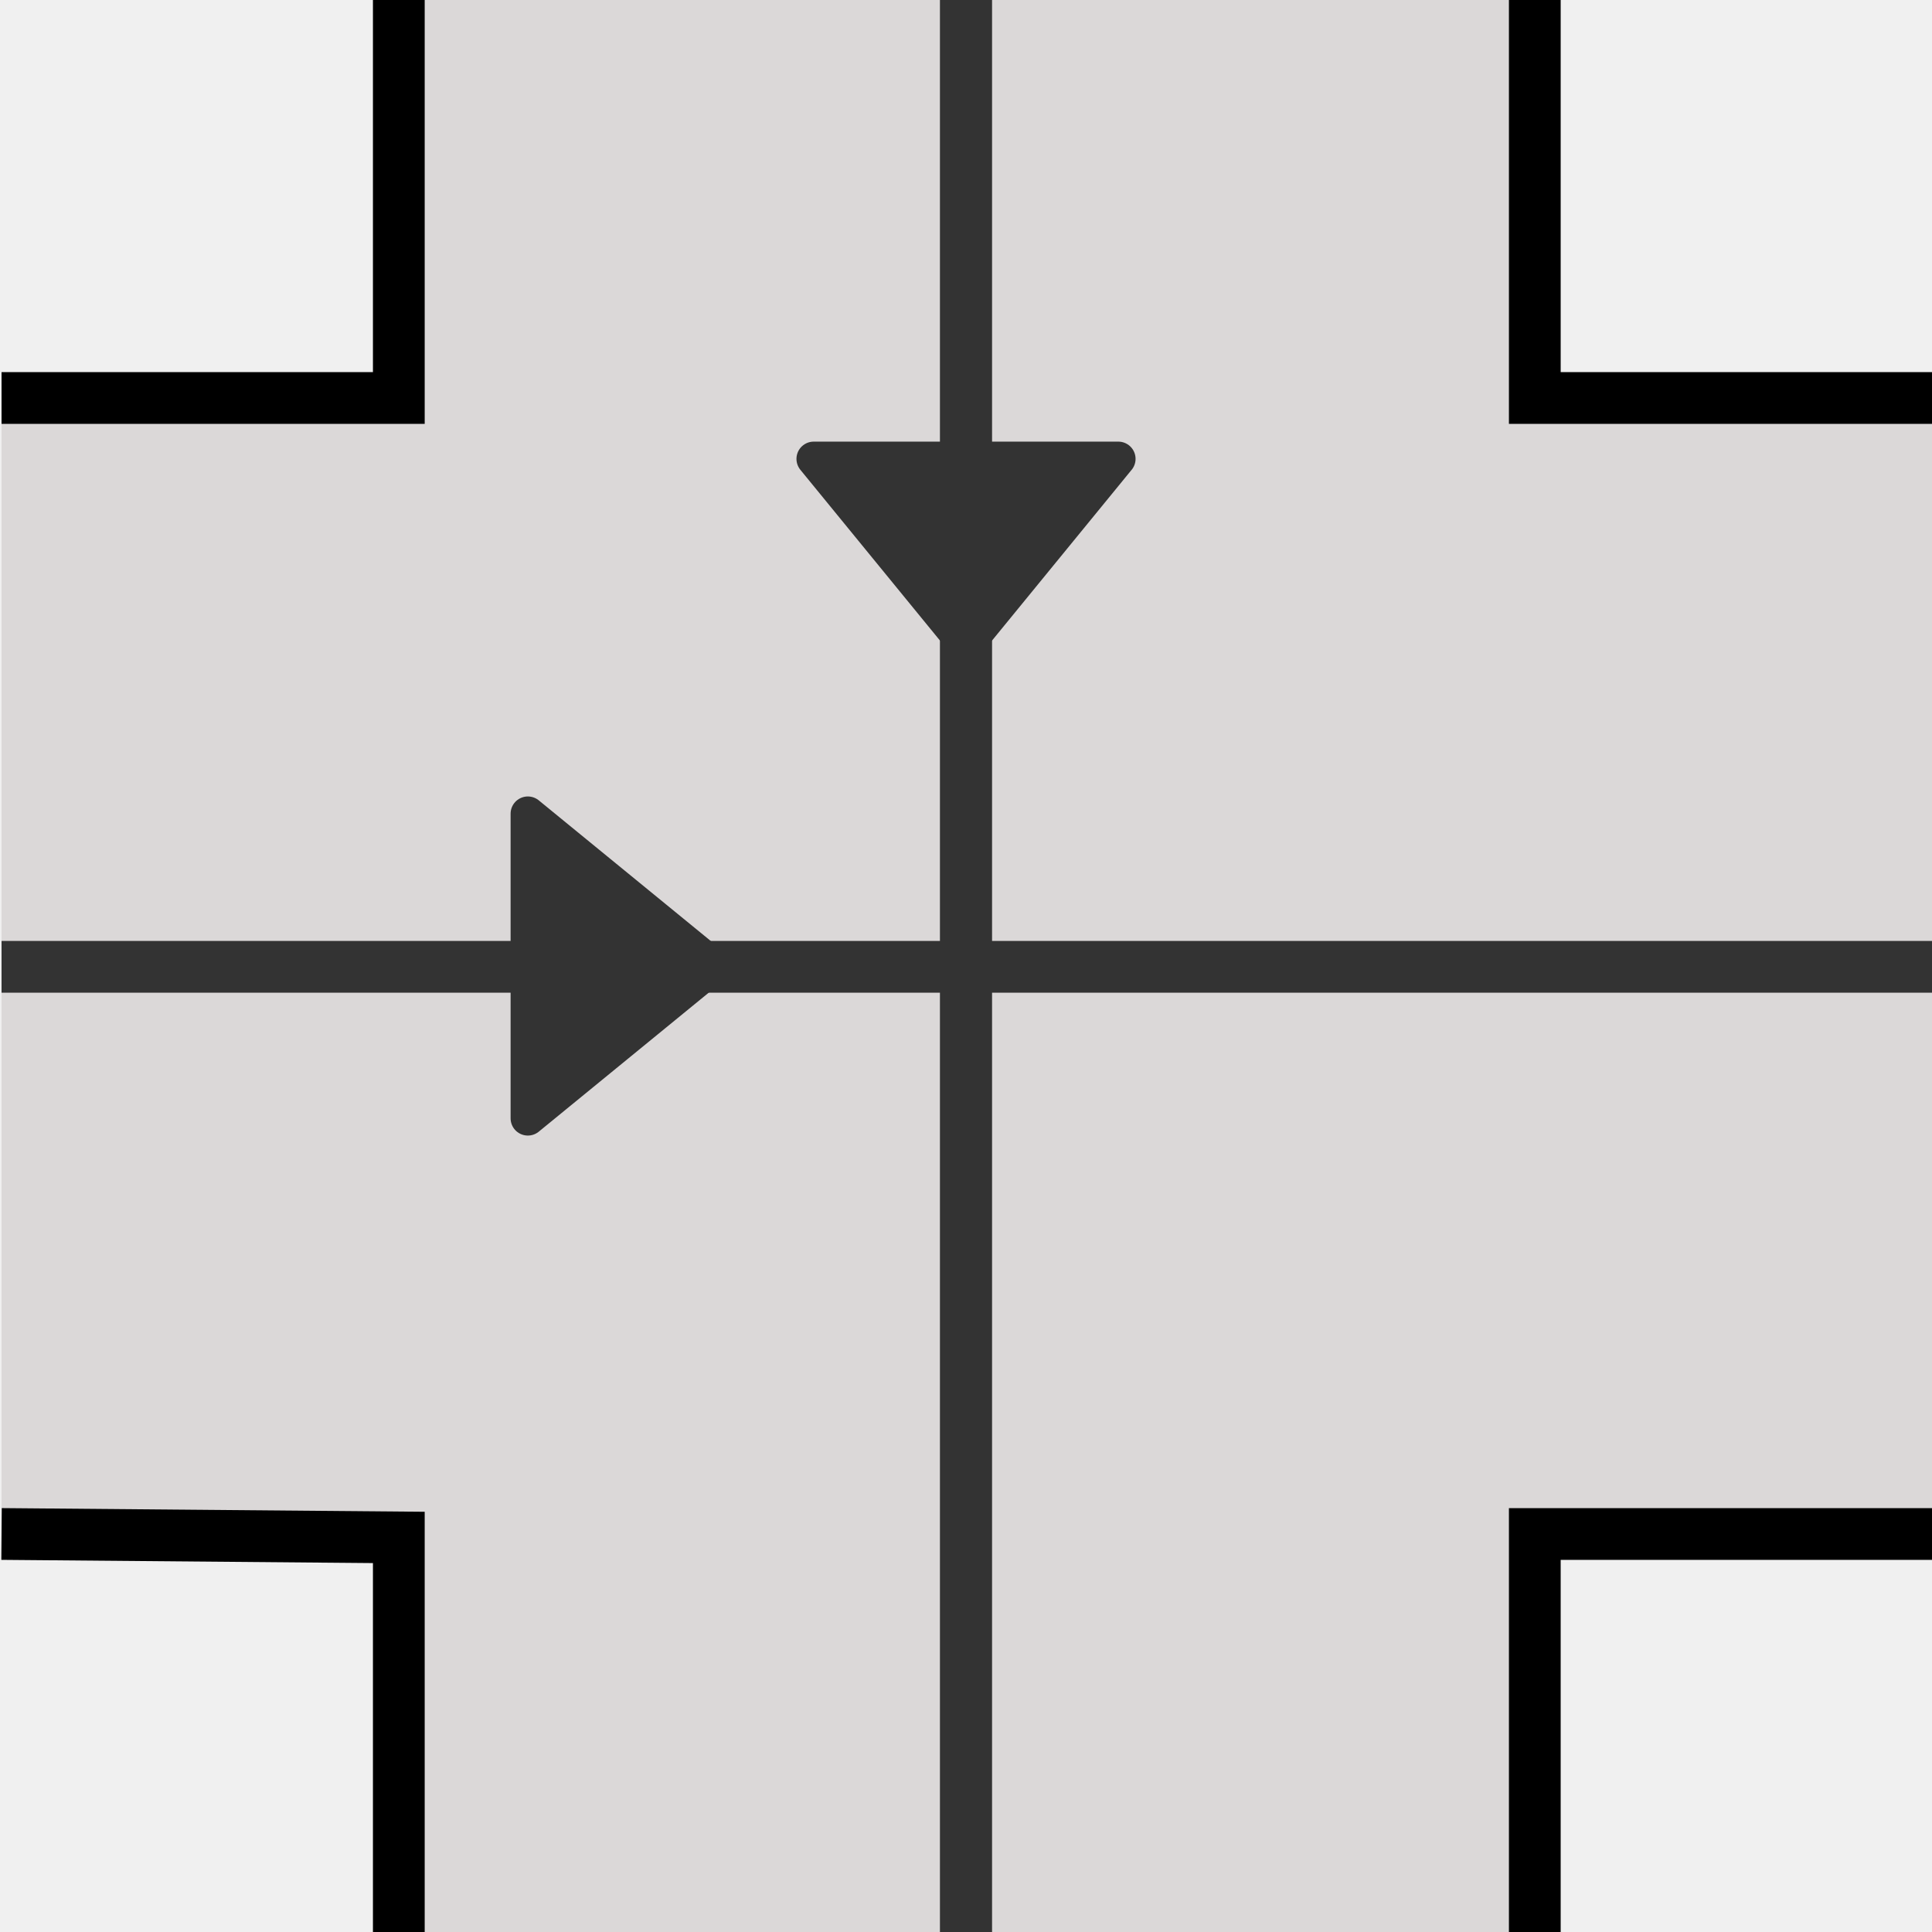
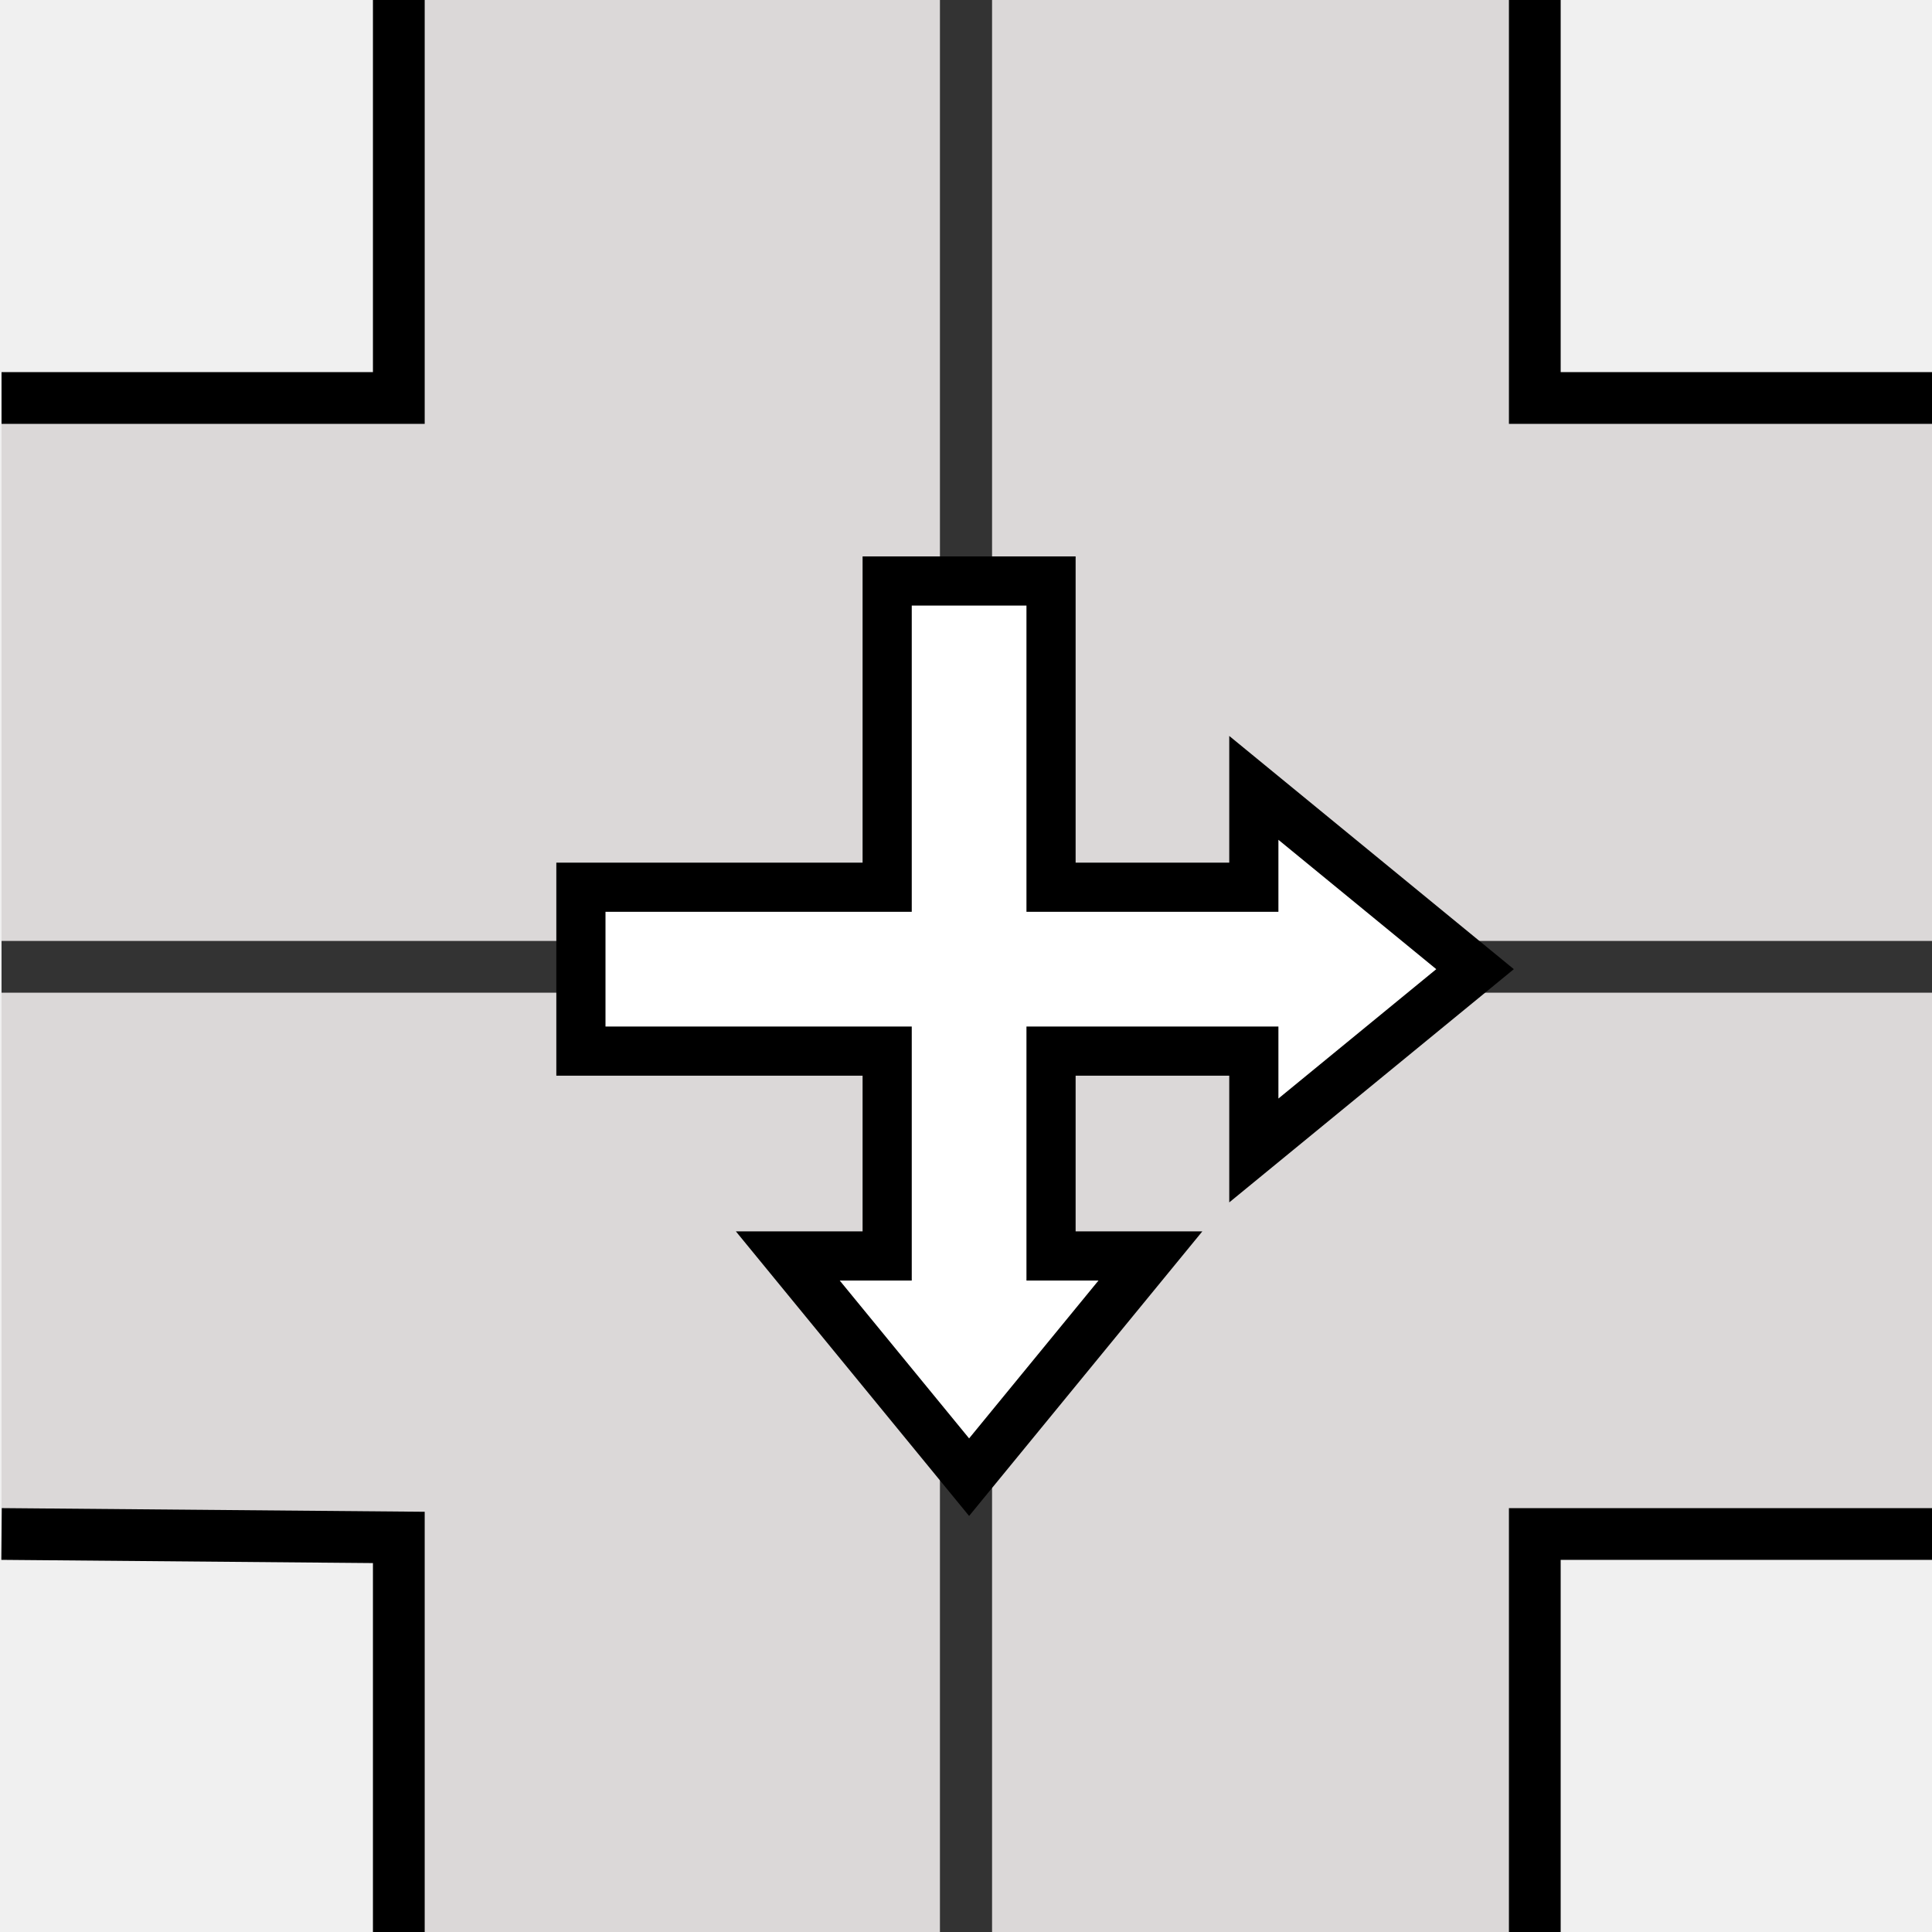
<svg xmlns="http://www.w3.org/2000/svg" width="56" height="56" viewBox="0 0 56 56" id="svg2" version="1.1">
  <defs id="defs4">
    <marker orient="auto" refY="0" refX="0" id="Arrow2Mend" style="overflow:visible">
      <path id="path4175" style="fill:#000000;fill-opacity:1;fill-rule:evenodd;stroke:#000000;stroke-width:0.625;stroke-linejoin:round;stroke-opacity:1" d="M 8.719,4.034 -2.207,0.016 8.719,-4.002 c -1.745,2.372 -1.735,5.617 -6e-7,8.035 z" transform="scale(-0.6,-0.6)" />
    </marker>
    <marker orient="auto" refY="0" refX="0" id="Arrow2Lend" style="overflow:visible">
      <path id="path4169" style="fill:#000000;fill-opacity:1;fill-rule:evenodd;stroke:#000000;stroke-width:0.625;stroke-linejoin:round;stroke-opacity:1" d="M 8.719,4.034 -2.207,0.016 8.719,-4.002 c -1.745,2.372 -1.735,5.617 -6e-7,8.035 z" transform="matrix(-1.1,0,0,-1.1,-1.1,0)" />
    </marker>
    <marker orient="auto" refY="0" refX="0" id="marker4782" style="overflow:visible">
      <path id="path4784" style="fill:#000000;fill-opacity:1;fill-rule:evenodd;stroke:#000000;stroke-width:0.625;stroke-linejoin:round;stroke-opacity:1" d="M 8.719,4.034 -2.207,0.016 8.719,-4.002 c -1.745,2.372 -1.735,5.617 -6e-7,8.035 z" transform="scale(0.6,0.6)" />
    </marker>
    <marker orient="auto" refY="0" refX="0" id="marker4736" style="overflow:visible">
      <path id="path4738" style="fill:#000000;fill-opacity:1;fill-rule:evenodd;stroke:#000000;stroke-width:0.625;stroke-linejoin:round;stroke-opacity:1" d="M 8.719,4.034 -2.207,0.016 8.719,-4.002 c -1.745,2.372 -1.735,5.617 -6e-7,8.035 z" transform="matrix(1.1,0,0,1.1,1.1,0)" />
    </marker>
    <marker orient="auto" refY="0" refX="0" id="Arrow2Mstart" style="overflow:visible">
      <path id="path4172" style="fill:#000000;fill-opacity:1;fill-rule:evenodd;stroke:#000000;stroke-width:0.625;stroke-linejoin:round;stroke-opacity:1" d="M 8.719,4.034 -2.207,0.016 8.719,-4.002 c -1.745,2.372 -1.735,5.617 -6e-7,8.035 z" transform="scale(0.6,0.6)" />
    </marker>
    <marker orient="auto" refY="0" refX="0" id="Arrow2Lstart" style="overflow:visible">
      <path id="path4166" style="fill:#000000;fill-opacity:1;fill-rule:evenodd;stroke:#000000;stroke-width:0.625;stroke-linejoin:round;stroke-opacity:1" d="M 8.719,4.034 -2.207,0.016 8.719,-4.002 c -1.745,2.372 -1.735,5.617 -6e-7,8.035 z" transform="matrix(1.1,0,0,1.1,1.1,0)" />
    </marker>
    <marker orient="auto" refY="0" refX="0" id="DiamondSend" style="overflow:visible">
      <path id="path4251" d="M 0,-7.071 -7.071,0 0,7.071 7.071,0 0,-7.071 Z" style="fill:#000000;fill-opacity:1;fill-rule:evenodd;stroke:#000000;stroke-width:1pt;stroke-opacity:1" transform="matrix(0.2,0,0,0.2,-1.2,0)" />
    </marker>
    <marker orient="auto" refY="0" refX="0" id="Arrow1Lstart" style="overflow:visible">
      <path id="path4148" d="M 0,0 5,-5 -12.5,0 5,5 0,0 Z" style="fill:#000000;fill-opacity:1;fill-rule:evenodd;stroke:#000000;stroke-width:1pt;stroke-opacity:1" transform="matrix(0.8,0,0,0.8,10,0)" />
    </marker>
  </defs>
  <g id="layer1" transform="translate(0,-996.3622)">
    <rect y="996.362" x="11.56" height="56" width="32.927" id="rect5872" style="fill:#dbd8d8;fill-opacity:1;fill-rule:evenodd;stroke:none" />
    <rect transform="matrix(0,-1,1,0,0,0)" y="0.045" x="-1040.826" height="56" width="32.927" id="rect5872-2" style="fill:#dbd8d8;fill-opacity:1;fill-rule:evenodd;stroke:none" />
    <rect style="fill:#dbd8d8;fill-opacity:1;fill-rule:evenodd;stroke:none;stroke-width:0.2;stroke-linecap:round;stroke-linejoin:bevel;stroke-miterlimit:4;stroke-opacity:1;stroke-dasharray:none;stroke-dashoffset:0" id="rect4970" width="32.927" height="56" x="11.56" y="0" transform="translate(0,996.3622)" />
    <path style="fill:#555555;stroke:#333333;stroke-width:1.5;stroke-linecap:butt;stroke-linejoin:miter;stroke-miterlimit:4;stroke-opacity:1;stroke-dasharray:none;fill-opacity:1" d="m 28,996.362 0,56" id="path4771" />
-     <path id="path4889" style="fill:#333333;fill-opacity:1;stroke:#333333;stroke-width:1px;stroke-linecap:round;stroke-linejoin:bevel;stroke-opacity:1" d="m 15.3,1028.777 0,-8.829 m 0,8.829 5.399,-4.415 -5.399,-4.414" />
    <path id="path5874-6" d="m 0.045,1024.386 56,0" style="fill:#555555;fill-opacity:1;stroke:#333333;stroke-width:1.5;stroke-linecap:butt;stroke-linejoin:miter;stroke-miterlimit:4;stroke-opacity:1;stroke-dasharray:none" />
    <path id="path5874" d="m 28,996.362 0,56" style="fill:#555555;fill-opacity:1;stroke:#333333;stroke-width:1.5;stroke-linecap:butt;stroke-linejoin:miter;stroke-miterlimit:4;stroke-opacity:1;stroke-dasharray:none" />
    <path style="fill:none;stroke:#000000;stroke-width:1.5;stroke-linecap:butt;stroke-linejoin:miter;stroke-opacity:1;stroke-miterlimit:4;stroke-dasharray:none" d="m 56,44.464 -11.513,-4.72e-4 0,11.536" id="path5975" transform="translate(0,996.3622)" />
    <path style="fill:none;stroke:#000000;stroke-width:1.5;stroke-linecap:butt;stroke-linejoin:miter;stroke-opacity:1;stroke-miterlimit:4;stroke-dasharray:none" d="m 11.56,56 0,-11.437 -11.515,-0.1" id="path5977" transform="translate(0,996.3622)" />
    <path style="fill:none;stroke:#000000;stroke-width:1.5;stroke-linecap:butt;stroke-linejoin:miter;stroke-opacity:1;stroke-miterlimit:4;stroke-dasharray:none" d="m 0.045,11.536 11.515,0 0,-11.536" id="path5969" transform="translate(0,996.3622)" />
    <path style="fill:none;stroke:#000000;stroke-width:1.5;stroke-linecap:butt;stroke-linejoin:miter;stroke-opacity:1;stroke-miterlimit:4;stroke-dasharray:none" d="m 44.487,0 0,11.536 11.513,0" id="path5971" transform="translate(0,996.3622)" />
-     <path d="m 23.586,1009.663 8.829,0 m -8.829,0 4.414,5.399 4.414,-5.399" style="fill:#333333;fill-opacity:1;stroke:#333333;stroke-width:1px;stroke-linecap:round;stroke-linejoin:bevel;stroke-opacity:1" id="path5880-7" />
+     <path style="fill:#ffffff;fill-opacity:1;stroke:#000000;stroke-width:1.425;stroke-miterlimit:4;stroke-opacity:1;stroke-dasharray:none" d="m 25.715,1013.202 0,8.877 -8.877,0 0,4.75 8.877,0 0,5.938 -2.88,0 5.255,6.412 5.255,-6.412 -2.88,0 0,-5.938 5.878,0 0,2.88 6.412,-5.255 -6.412,-5.255 0,2.88 -5.878,0 0,-8.877 -4.75,0 z" id="path5880-7-7" />
  </g>
</svg>
